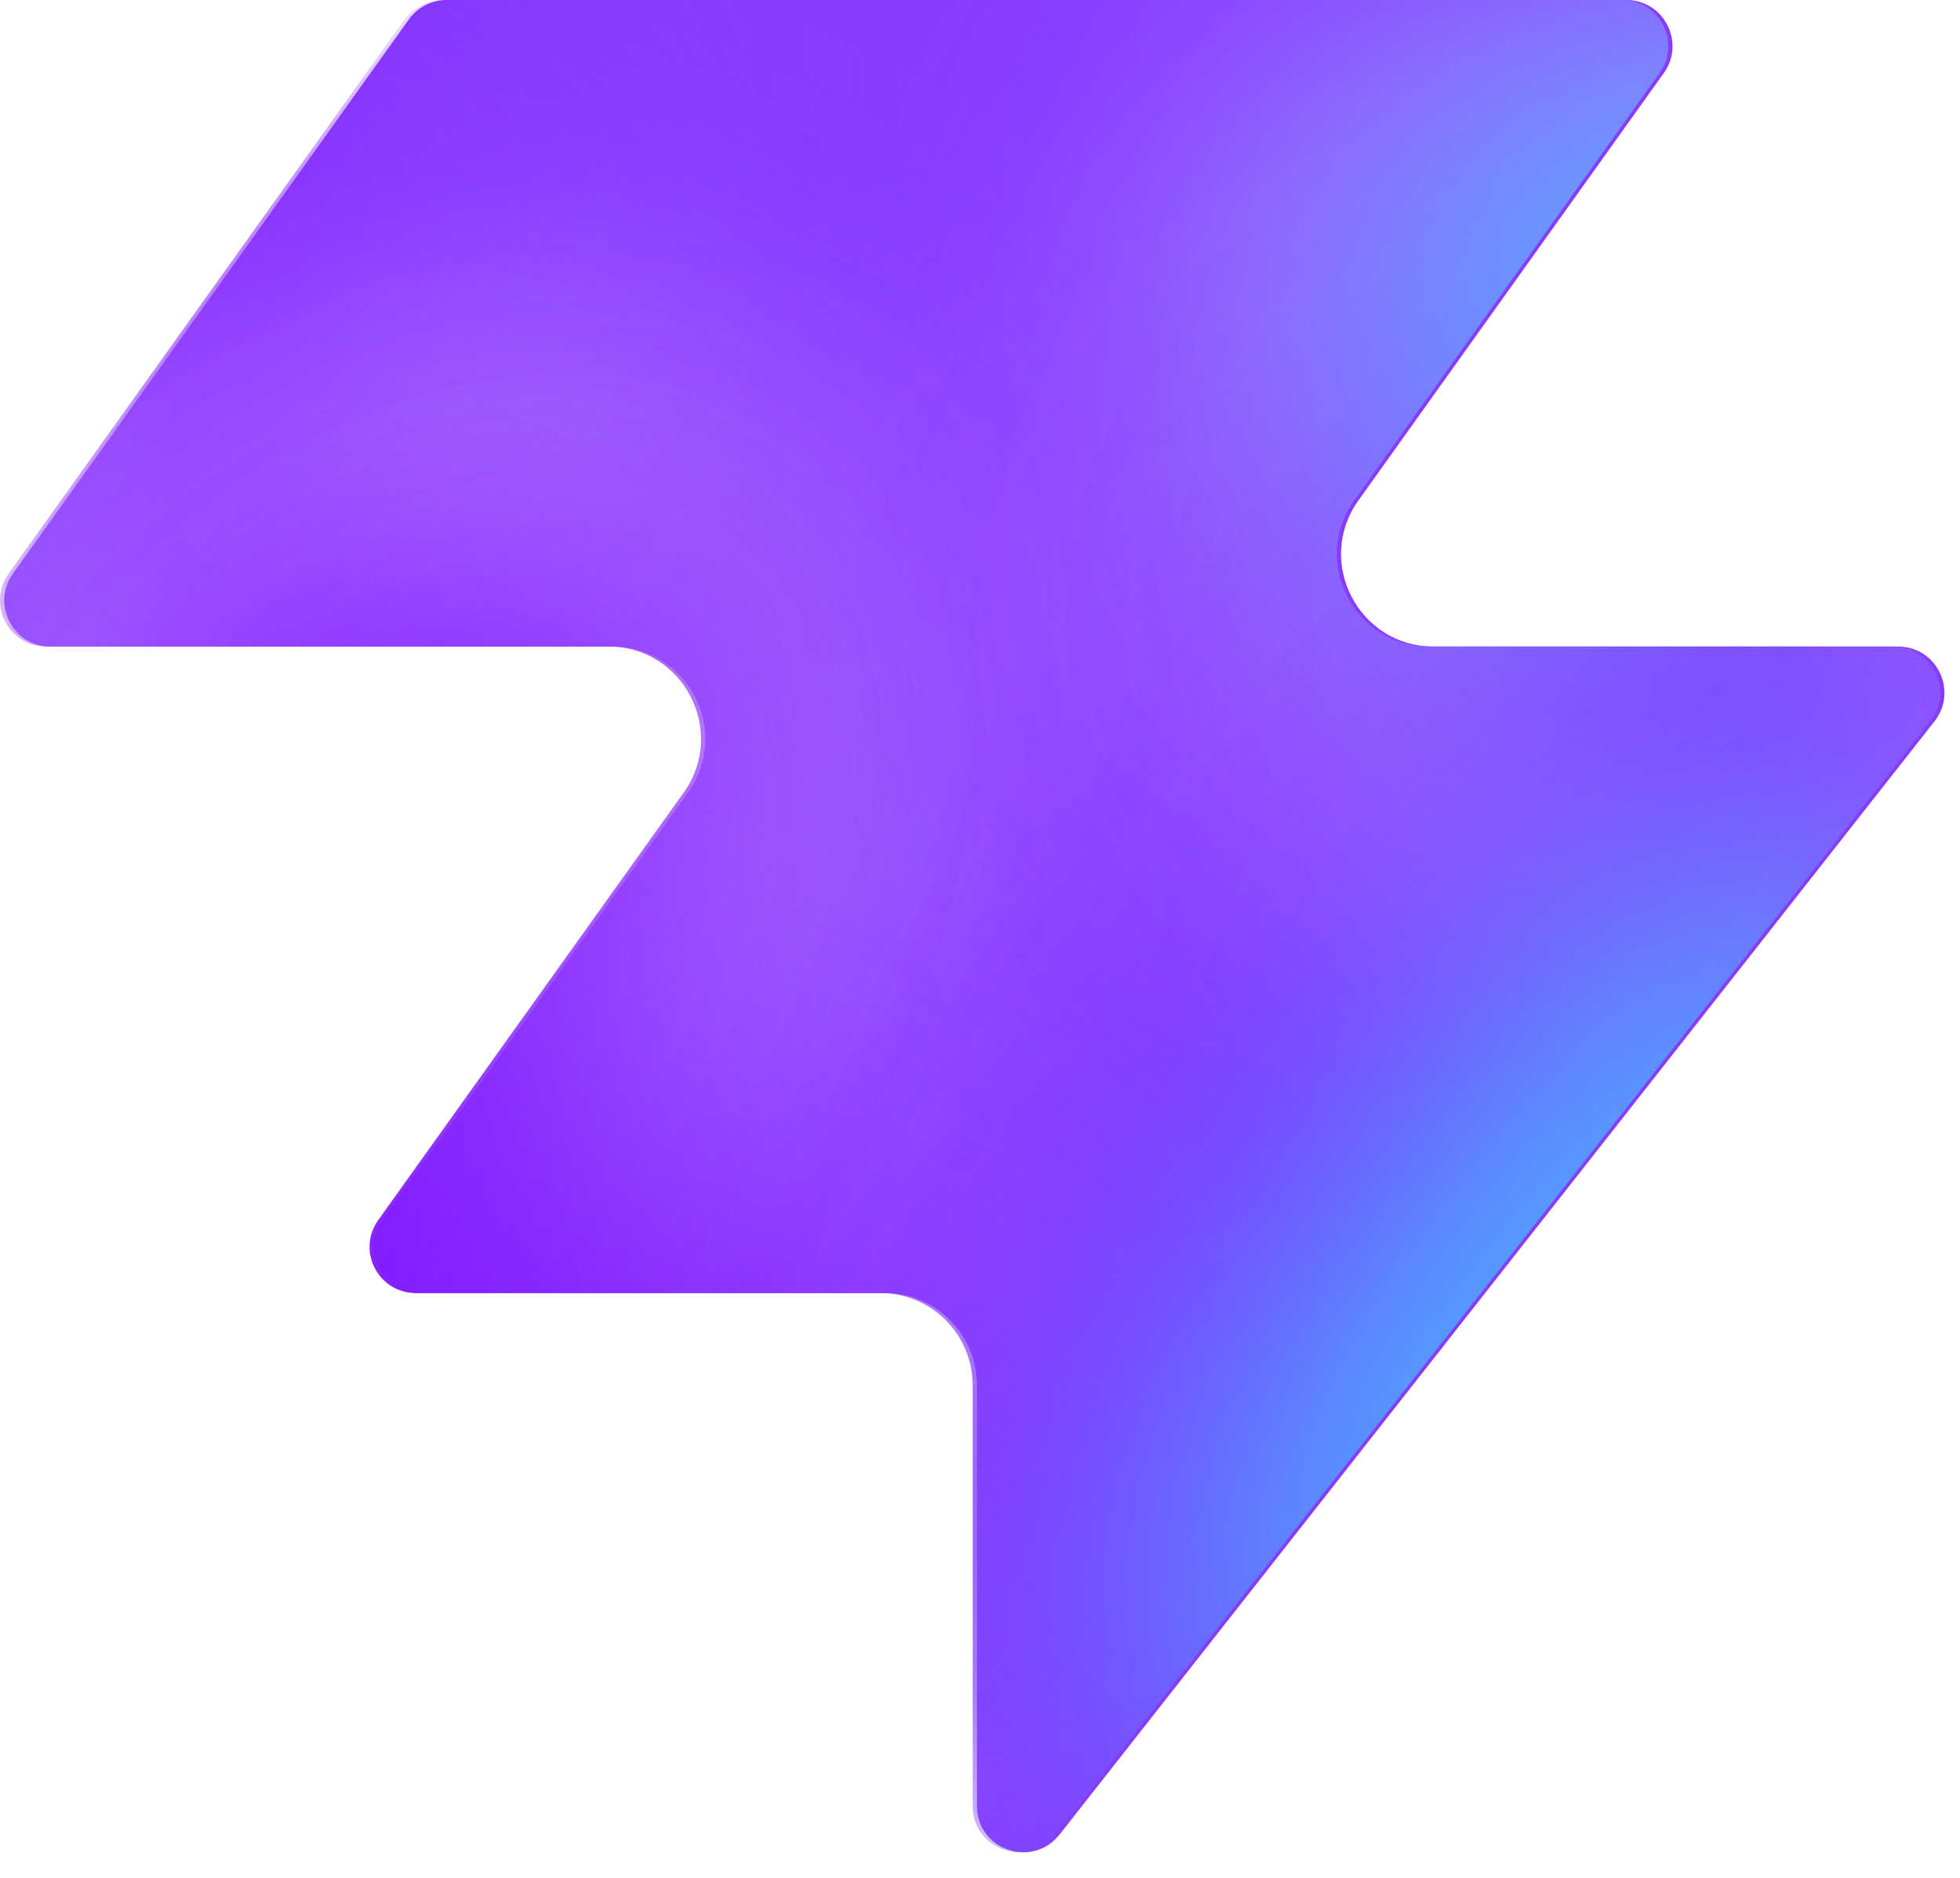
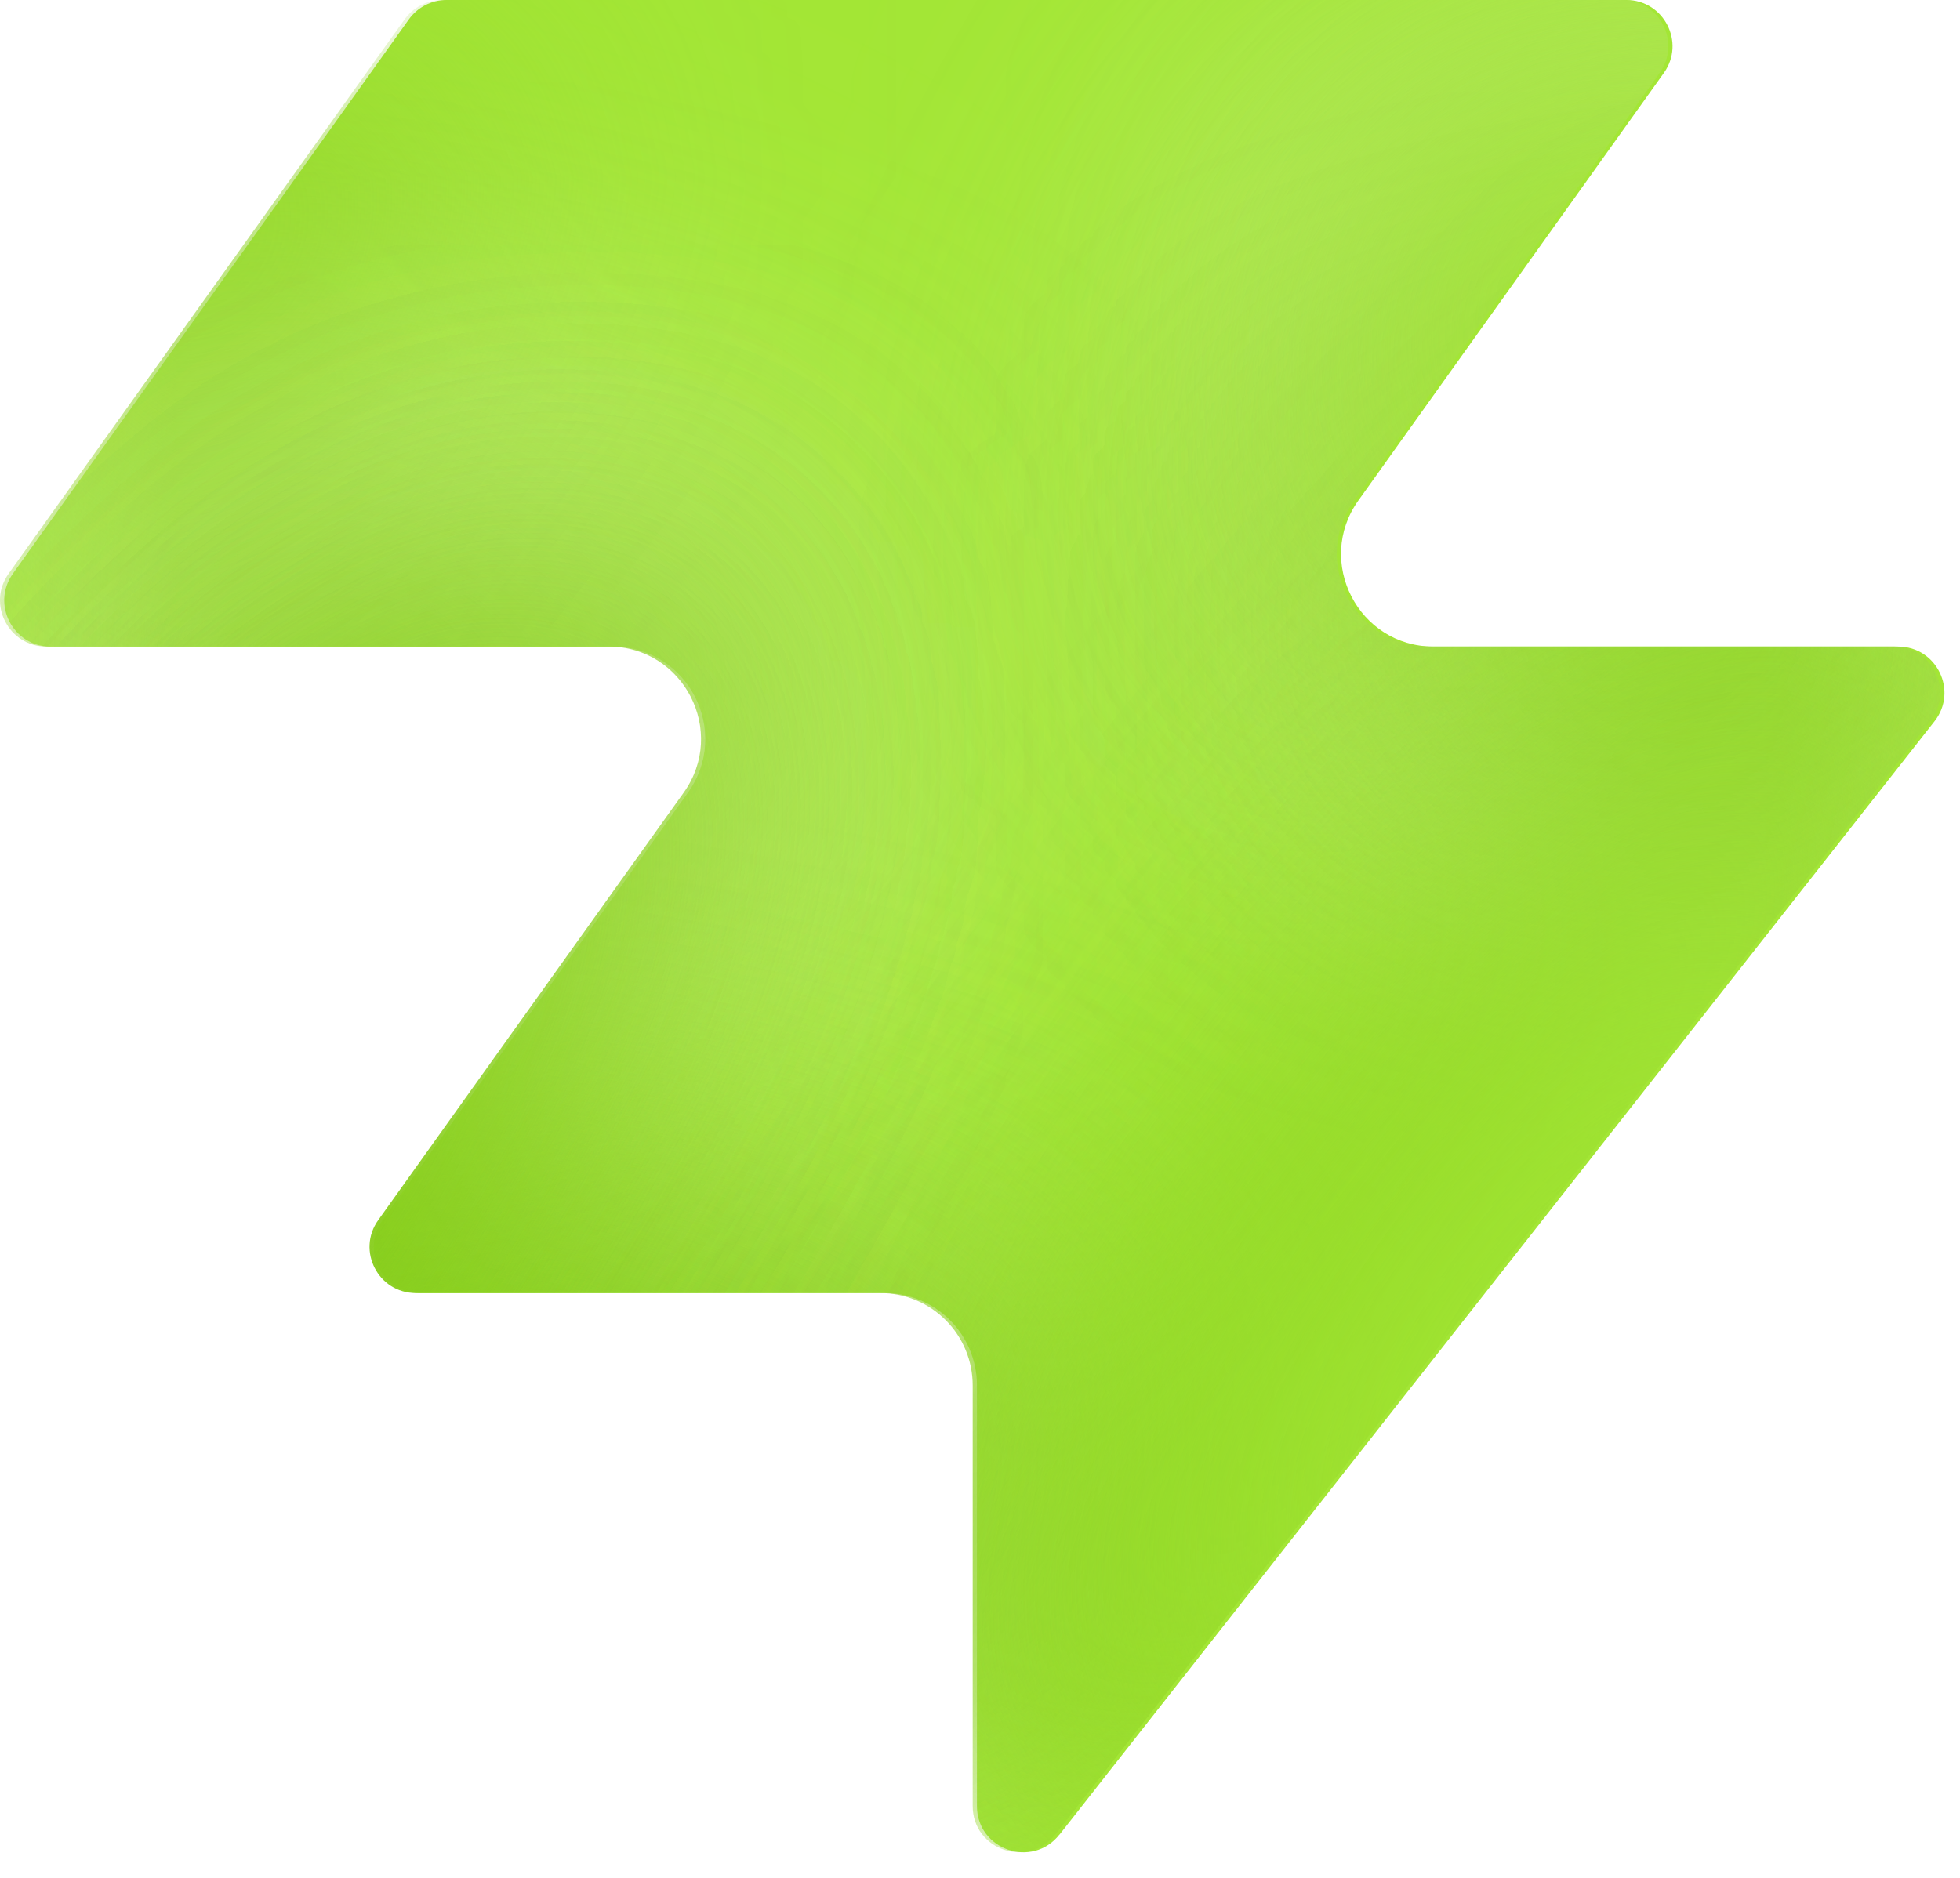
<svg xmlns="http://www.w3.org/2000/svg" width="48" height="46" fill="none" viewBox="0 0 48 46">
-   <path fill="#863bff" d="M25.946 44.938c-.664.845-2.021.375-2.021-.698V33.937a2.26 2.26 0 0 0-2.262-2.262H10.287c-.92 0-1.456-1.04-.92-1.788l7.48-10.471c1.07-1.497 0-3.578-1.842-3.578H1.237c-.92 0-1.456-1.04-.92-1.788L10.013.474c.214-.297.556-.474.92-.474h28.894c.92 0 1.456 1.04.92 1.788l-7.48 10.471c-1.07 1.498 0 3.579 1.842 3.579h11.377c.943 0 1.473 1.088.89 1.83L25.947 44.94z" style="fill:#863bff;fill:color(display-p3 .525 .23 1);fill-opacity:1" />
+   <path fill="#a3e635" d="M25.946 44.938c-.664.845-2.021.375-2.021-.698V33.937a2.26 2.26 0 0 0-2.262-2.262H10.287c-.92 0-1.456-1.04-.92-1.788l7.48-10.471c1.07-1.497 0-3.578-1.842-3.578H1.237c-.92 0-1.456-1.04-.92-1.788L10.013.474c.214-.297.556-.474.92-.474h28.894c.92 0 1.456 1.04.92 1.788l-7.48 10.471c-1.07 1.498 0 3.579 1.842 3.579h11.377c.943 0 1.473 1.088.89 1.83L25.947 44.94z" style="fill:#a3e635;fill-opacity:1" />
  <mask id="a" width="48" height="46" x="0" y="0" maskUnits="userSpaceOnUse" style="mask-type:alpha">
    <path fill="#000" d="M25.842 44.938c-.664.844-2.021.375-2.021-.698V33.937a2.26 2.26 0 0 0-2.262-2.262H10.183c-.92 0-1.456-1.04-.92-1.788l7.48-10.471c1.07-1.498 0-3.579-1.842-3.579H1.133c-.92 0-1.456-1.04-.92-1.787L9.91.473c.214-.297.556-.474.92-.474h28.894c.92 0 1.456 1.04.92 1.788l-7.48 10.471c-1.07 1.498 0 3.578 1.842 3.578h11.377c.943 0 1.473 1.088.89 1.832L25.843 44.94z" style="fill:#000;fill-opacity:1" />
  </mask>
  <g mask="url(#a)">
    <g filter="url(#b)">
-       <ellipse cx="5.508" cy="14.704" fill="#ede6ff" rx="5.508" ry="14.704" style="fill:#ede6ff;fill:color(display-p3 .927 .903 1);fill-opacity:1" transform="matrix(.00324 1 1 -.00324 -4.47 31.516)" />
+       <ellipse cx="5.508" cy="14.704" fill="#f4ffd9" rx="5.508" ry="14.704" style="fill:#f4ffd9;fill-opacity:1" transform="matrix(.00324 1 1 -.00324 -4.47 31.516)" />
    </g>
    <g filter="url(#c)">
-       <ellipse cx="10.399" cy="29.851" fill="#ede6ff" rx="10.399" ry="29.851" style="fill:#ede6ff;fill:color(display-p3 .927 .903 1);fill-opacity:1" transform="matrix(.00324 1 1 -.00324 -39.328 7.883)" />
+       <ellipse cx="10.399" cy="29.851" fill="#f4ffd9" rx="10.399" ry="29.851" style="fill:#f4ffd9;fill-opacity:1" transform="matrix(.00324 1 1 -.00324 -39.328 7.883)" />
    </g>
    <g filter="url(#d)">
-       <ellipse cx="5.508" cy="30.487" fill="#7e14ff" rx="5.508" ry="30.487" style="fill:#7e14ff;fill:color(display-p3 .492 .077 1);fill-opacity:1" transform="rotate(89.814 -25.913 -14.639)scale(1 -1)" />
+       <ellipse cx="5.508" cy="30.487" fill="#84cc16" rx="5.508" ry="30.487" style="fill:#84cc16;fill-opacity:1" transform="rotate(89.814 -25.913 -14.639)scale(1 -1)" />
    </g>
    <g filter="url(#e)">
-       <ellipse cx="5.508" cy="30.599" fill="#7e14ff" rx="5.508" ry="30.599" style="fill:#7e14ff;fill:color(display-p3 .492 .077 1);fill-opacity:1" transform="rotate(89.814 -32.644 -3.334)scale(1 -1)" />
+       <ellipse cx="5.508" cy="30.599" fill="#84cc16" rx="5.508" ry="30.599" style="fill:#84cc16;fill-opacity:1" transform="rotate(89.814 -32.644 -3.334)scale(1 -1)" />
    </g>
    <g filter="url(#f)">
-       <ellipse cx="5.508" cy="30.599" fill="#7e14ff" rx="5.508" ry="30.599" style="fill:#7e14ff;fill:color(display-p3 .492 .077 1);fill-opacity:1" transform="matrix(.00324 1 1 -.00324 -34.34 30.47)" />
+       <ellipse cx="5.508" cy="30.599" fill="#84cc16" rx="5.508" ry="30.599" style="fill:#84cc16;fill-opacity:1" transform="matrix(.00324 1 1 -.00324 -34.34 30.47)" />
    </g>
    <g filter="url(#g)">
-       <ellipse cx="14.072" cy="22.078" fill="#ede6ff" rx="14.072" ry="22.078" style="fill:#ede6ff;fill:color(display-p3 .927 .903 1);fill-opacity:1" transform="rotate(93.35 24.506 48.493)scale(-1 1)" />
+       <ellipse cx="14.072" cy="22.078" fill="#f4ffd9" rx="14.072" ry="22.078" style="fill:#f4ffd9;fill-opacity:1" transform="rotate(93.35 24.506 48.493)scale(-1 1)" />
    </g>
    <g filter="url(#h)">
-       <ellipse cx="3.47" cy="21.501" fill="#7e14ff" rx="3.47" ry="21.501" style="fill:#7e14ff;fill:color(display-p3 .492 .077 1);fill-opacity:1" transform="rotate(89.009 28.708 47.59)scale(-1 1)" />
+       <ellipse cx="3.47" cy="21.501" fill="#84cc16" rx="3.47" ry="21.501" style="fill:#84cc16;fill-opacity:1" transform="rotate(89.009 28.708 47.59)scale(-1 1)" />
    </g>
    <g filter="url(#i)">
-       <ellipse cx="3.47" cy="21.501" fill="#7e14ff" rx="3.47" ry="21.501" style="fill:#7e14ff;fill:color(display-p3 .492 .077 1);fill-opacity:1" transform="rotate(89.009 28.708 47.59)scale(-1 1)" />
+       <ellipse cx="3.47" cy="21.501" fill="#84cc16" rx="3.47" ry="21.501" style="fill:#84cc16;fill-opacity:1" transform="rotate(89.009 28.708 47.59)scale(-1 1)" />
    </g>
    <g filter="url(#j)">
-       <ellipse cx=".387" cy="8.972" fill="#7e14ff" rx="4.407" ry="29.108" style="fill:#7e14ff;fill:color(display-p3 .492 .077 1);fill-opacity:1" transform="rotate(39.51 .387 8.972)" />
+       <ellipse cx=".387" cy="8.972" fill="#84cc16" rx="4.407" ry="29.108" style="fill:#84cc16;fill-opacity:1" transform="rotate(39.51 .387 8.972)" />
    </g>
    <g filter="url(#k)">
-       <ellipse cx="47.523" cy="-6.092" fill="#7e14ff" rx="4.407" ry="29.108" style="fill:#7e14ff;fill:color(display-p3 .492 .077 1);fill-opacity:1" transform="rotate(37.892 47.523 -6.092)" />
+       <ellipse cx="47.523" cy="-6.092" fill="#84cc16" rx="4.407" ry="29.108" style="fill:#84cc16;fill-opacity:1" transform="rotate(37.892 47.523 -6.092)" />
    </g>
    <g filter="url(#l)">
-       <ellipse cx="41.412" cy="6.333" fill="#47bfff" rx="5.971" ry="9.665" style="fill:#47bfff;fill:color(display-p3 .28 .748 1);fill-opacity:1" transform="rotate(37.892 41.412 6.333)" />
+       <ellipse cx="41.412" cy="6.333" fill="#a3e635" rx="5.971" ry="9.665" style="fill:#a3e635;fill-opacity:1" transform="rotate(37.892 41.412 6.333)" />
    </g>
    <g filter="url(#m)">
-       <ellipse cx="-1.879" cy="38.332" fill="#7e14ff" rx="4.407" ry="29.108" style="fill:#7e14ff;fill:color(display-p3 .492 .077 1);fill-opacity:1" transform="rotate(37.892 -1.88 38.332)" />
+       <ellipse cx="-1.879" cy="38.332" fill="#84cc16" rx="4.407" ry="29.108" style="fill:#84cc16;fill-opacity:1" transform="rotate(37.892 -1.88 38.332)" />
    </g>
    <g filter="url(#n)">
-       <ellipse cx="-1.879" cy="38.332" fill="#7e14ff" rx="4.407" ry="29.108" style="fill:#7e14ff;fill:color(display-p3 .492 .077 1);fill-opacity:1" transform="rotate(37.892 -1.88 38.332)" />
+       <ellipse cx="-1.879" cy="38.332" fill="#84cc16" rx="4.407" ry="29.108" style="fill:#84cc16;fill-opacity:1" transform="rotate(37.892 -1.88 38.332)" />
    </g>
    <g filter="url(#o)">
-       <ellipse cx="35.651" cy="29.907" fill="#7e14ff" rx="4.407" ry="29.108" style="fill:#7e14ff;fill:color(display-p3 .492 .077 1);fill-opacity:1" transform="rotate(37.892 35.651 29.907)" />
+       <ellipse cx="35.651" cy="29.907" fill="#84cc16" rx="4.407" ry="29.108" style="fill:#84cc16;fill-opacity:1" transform="rotate(37.892 35.651 29.907)" />
    </g>
    <g filter="url(#p)">
-       <ellipse cx="38.418" cy="32.4" fill="#47bfff" rx="5.971" ry="15.297" style="fill:#47bfff;fill:color(display-p3 .28 .748 1);fill-opacity:1" transform="rotate(37.892 38.418 32.4)" />
+       <ellipse cx="38.418" cy="32.4" fill="#a3e635" rx="5.971" ry="15.297" style="fill:#a3e635;fill-opacity:1" transform="rotate(37.892 38.418 32.4)" />
    </g>
  </g>
  <defs>
    <filter id="b" width="60.045" height="41.654" x="-19.77" y="16.149" color-interpolation-filters="sRGB" filterUnits="userSpaceOnUse">
      <feFlood flood-opacity="0" result="BackgroundImageFix" />
      <feBlend in="SourceGraphic" in2="BackgroundImageFix" result="shape" />
      <feGaussianBlur result="effect1_foregroundBlur_2002_17158" stdDeviation="7.659" />
    </filter>
    <filter id="c" width="90.34" height="51.437" x="-54.613" y="-7.533" color-interpolation-filters="sRGB" filterUnits="userSpaceOnUse">
      <feFlood flood-opacity="0" result="BackgroundImageFix" />
      <feBlend in="SourceGraphic" in2="BackgroundImageFix" result="shape" />
      <feGaussianBlur result="effect1_foregroundBlur_2002_17158" stdDeviation="7.659" />
    </filter>
    <filter id="d" width="79.355" height="29.4" x="-49.64" y="2.03" color-interpolation-filters="sRGB" filterUnits="userSpaceOnUse">
      <feFlood flood-opacity="0" result="BackgroundImageFix" />
      <feBlend in="SourceGraphic" in2="BackgroundImageFix" result="shape" />
      <feGaussianBlur result="effect1_foregroundBlur_2002_17158" stdDeviation="4.596" />
    </filter>
    <filter id="e" width="79.579" height="29.4" x="-45.045" y="20.029" color-interpolation-filters="sRGB" filterUnits="userSpaceOnUse">
      <feFlood flood-opacity="0" result="BackgroundImageFix" />
      <feBlend in="SourceGraphic" in2="BackgroundImageFix" result="shape" />
      <feGaussianBlur result="effect1_foregroundBlur_2002_17158" stdDeviation="4.596" />
    </filter>
    <filter id="f" width="79.579" height="29.4" x="-43.513" y="21.178" color-interpolation-filters="sRGB" filterUnits="userSpaceOnUse">
      <feFlood flood-opacity="0" result="BackgroundImageFix" />
      <feBlend in="SourceGraphic" in2="BackgroundImageFix" result="shape" />
      <feGaussianBlur result="effect1_foregroundBlur_2002_17158" stdDeviation="4.596" />
    </filter>
    <filter id="g" width="74.749" height="58.852" x="15.756" y="-17.901" color-interpolation-filters="sRGB" filterUnits="userSpaceOnUse">
      <feFlood flood-opacity="0" result="BackgroundImageFix" />
      <feBlend in="SourceGraphic" in2="BackgroundImageFix" result="shape" />
      <feGaussianBlur result="effect1_foregroundBlur_2002_17158" stdDeviation="7.659" />
    </filter>
    <filter id="h" width="61.377" height="25.362" x="23.548" y="2.284" color-interpolation-filters="sRGB" filterUnits="userSpaceOnUse">
      <feFlood flood-opacity="0" result="BackgroundImageFix" />
      <feBlend in="SourceGraphic" in2="BackgroundImageFix" result="shape" />
      <feGaussianBlur result="effect1_foregroundBlur_2002_17158" stdDeviation="4.596" />
    </filter>
    <filter id="i" width="61.377" height="25.362" x="23.548" y="2.284" color-interpolation-filters="sRGB" filterUnits="userSpaceOnUse">
      <feFlood flood-opacity="0" result="BackgroundImageFix" />
      <feBlend in="SourceGraphic" in2="BackgroundImageFix" result="shape" />
      <feGaussianBlur result="effect1_foregroundBlur_2002_17158" stdDeviation="4.596" />
    </filter>
    <filter id="j" width="56.045" height="63.649" x="-27.636" y="-22.853" color-interpolation-filters="sRGB" filterUnits="userSpaceOnUse">
      <feFlood flood-opacity="0" result="BackgroundImageFix" />
      <feBlend in="SourceGraphic" in2="BackgroundImageFix" result="shape" />
      <feGaussianBlur result="effect1_foregroundBlur_2002_17158" stdDeviation="4.596" />
    </filter>
    <filter id="k" width="54.814" height="64.646" x="20.116" y="-38.415" color-interpolation-filters="sRGB" filterUnits="userSpaceOnUse">
      <feFlood flood-opacity="0" result="BackgroundImageFix" />
      <feBlend in="SourceGraphic" in2="BackgroundImageFix" result="shape" />
      <feGaussianBlur result="effect1_foregroundBlur_2002_17158" stdDeviation="4.596" />
    </filter>
    <filter id="l" width="33.541" height="35.313" x="24.641" y="-11.323" color-interpolation-filters="sRGB" filterUnits="userSpaceOnUse">
      <feFlood flood-opacity="0" result="BackgroundImageFix" />
      <feBlend in="SourceGraphic" in2="BackgroundImageFix" result="shape" />
      <feGaussianBlur result="effect1_foregroundBlur_2002_17158" stdDeviation="4.596" />
    </filter>
    <filter id="m" width="54.814" height="64.646" x="-29.286" y="6.009" color-interpolation-filters="sRGB" filterUnits="userSpaceOnUse">
      <feFlood flood-opacity="0" result="BackgroundImageFix" />
      <feBlend in="SourceGraphic" in2="BackgroundImageFix" result="shape" />
      <feGaussianBlur result="effect1_foregroundBlur_2002_17158" stdDeviation="4.596" />
    </filter>
    <filter id="n" width="54.814" height="64.646" x="-29.286" y="6.009" color-interpolation-filters="sRGB" filterUnits="userSpaceOnUse">
      <feFlood flood-opacity="0" result="BackgroundImageFix" />
      <feBlend in="SourceGraphic" in2="BackgroundImageFix" result="shape" />
      <feGaussianBlur result="effect1_foregroundBlur_2002_17158" stdDeviation="4.596" />
    </filter>
    <filter id="o" width="54.814" height="64.646" x="8.244" y="-2.416" color-interpolation-filters="sRGB" filterUnits="userSpaceOnUse">
      <feFlood flood-opacity="0" result="BackgroundImageFix" />
      <feBlend in="SourceGraphic" in2="BackgroundImageFix" result="shape" />
      <feGaussianBlur result="effect1_foregroundBlur_2002_17158" stdDeviation="4.596" />
    </filter>
    <filter id="p" width="39.409" height="43.623" x="18.713" y="10.588" color-interpolation-filters="sRGB" filterUnits="userSpaceOnUse">
      <feFlood flood-opacity="0" result="BackgroundImageFix" />
      <feBlend in="SourceGraphic" in2="BackgroundImageFix" result="shape" />
      <feGaussianBlur result="effect1_foregroundBlur_2002_17158" stdDeviation="4.596" />
    </filter>
  </defs>
</svg>
